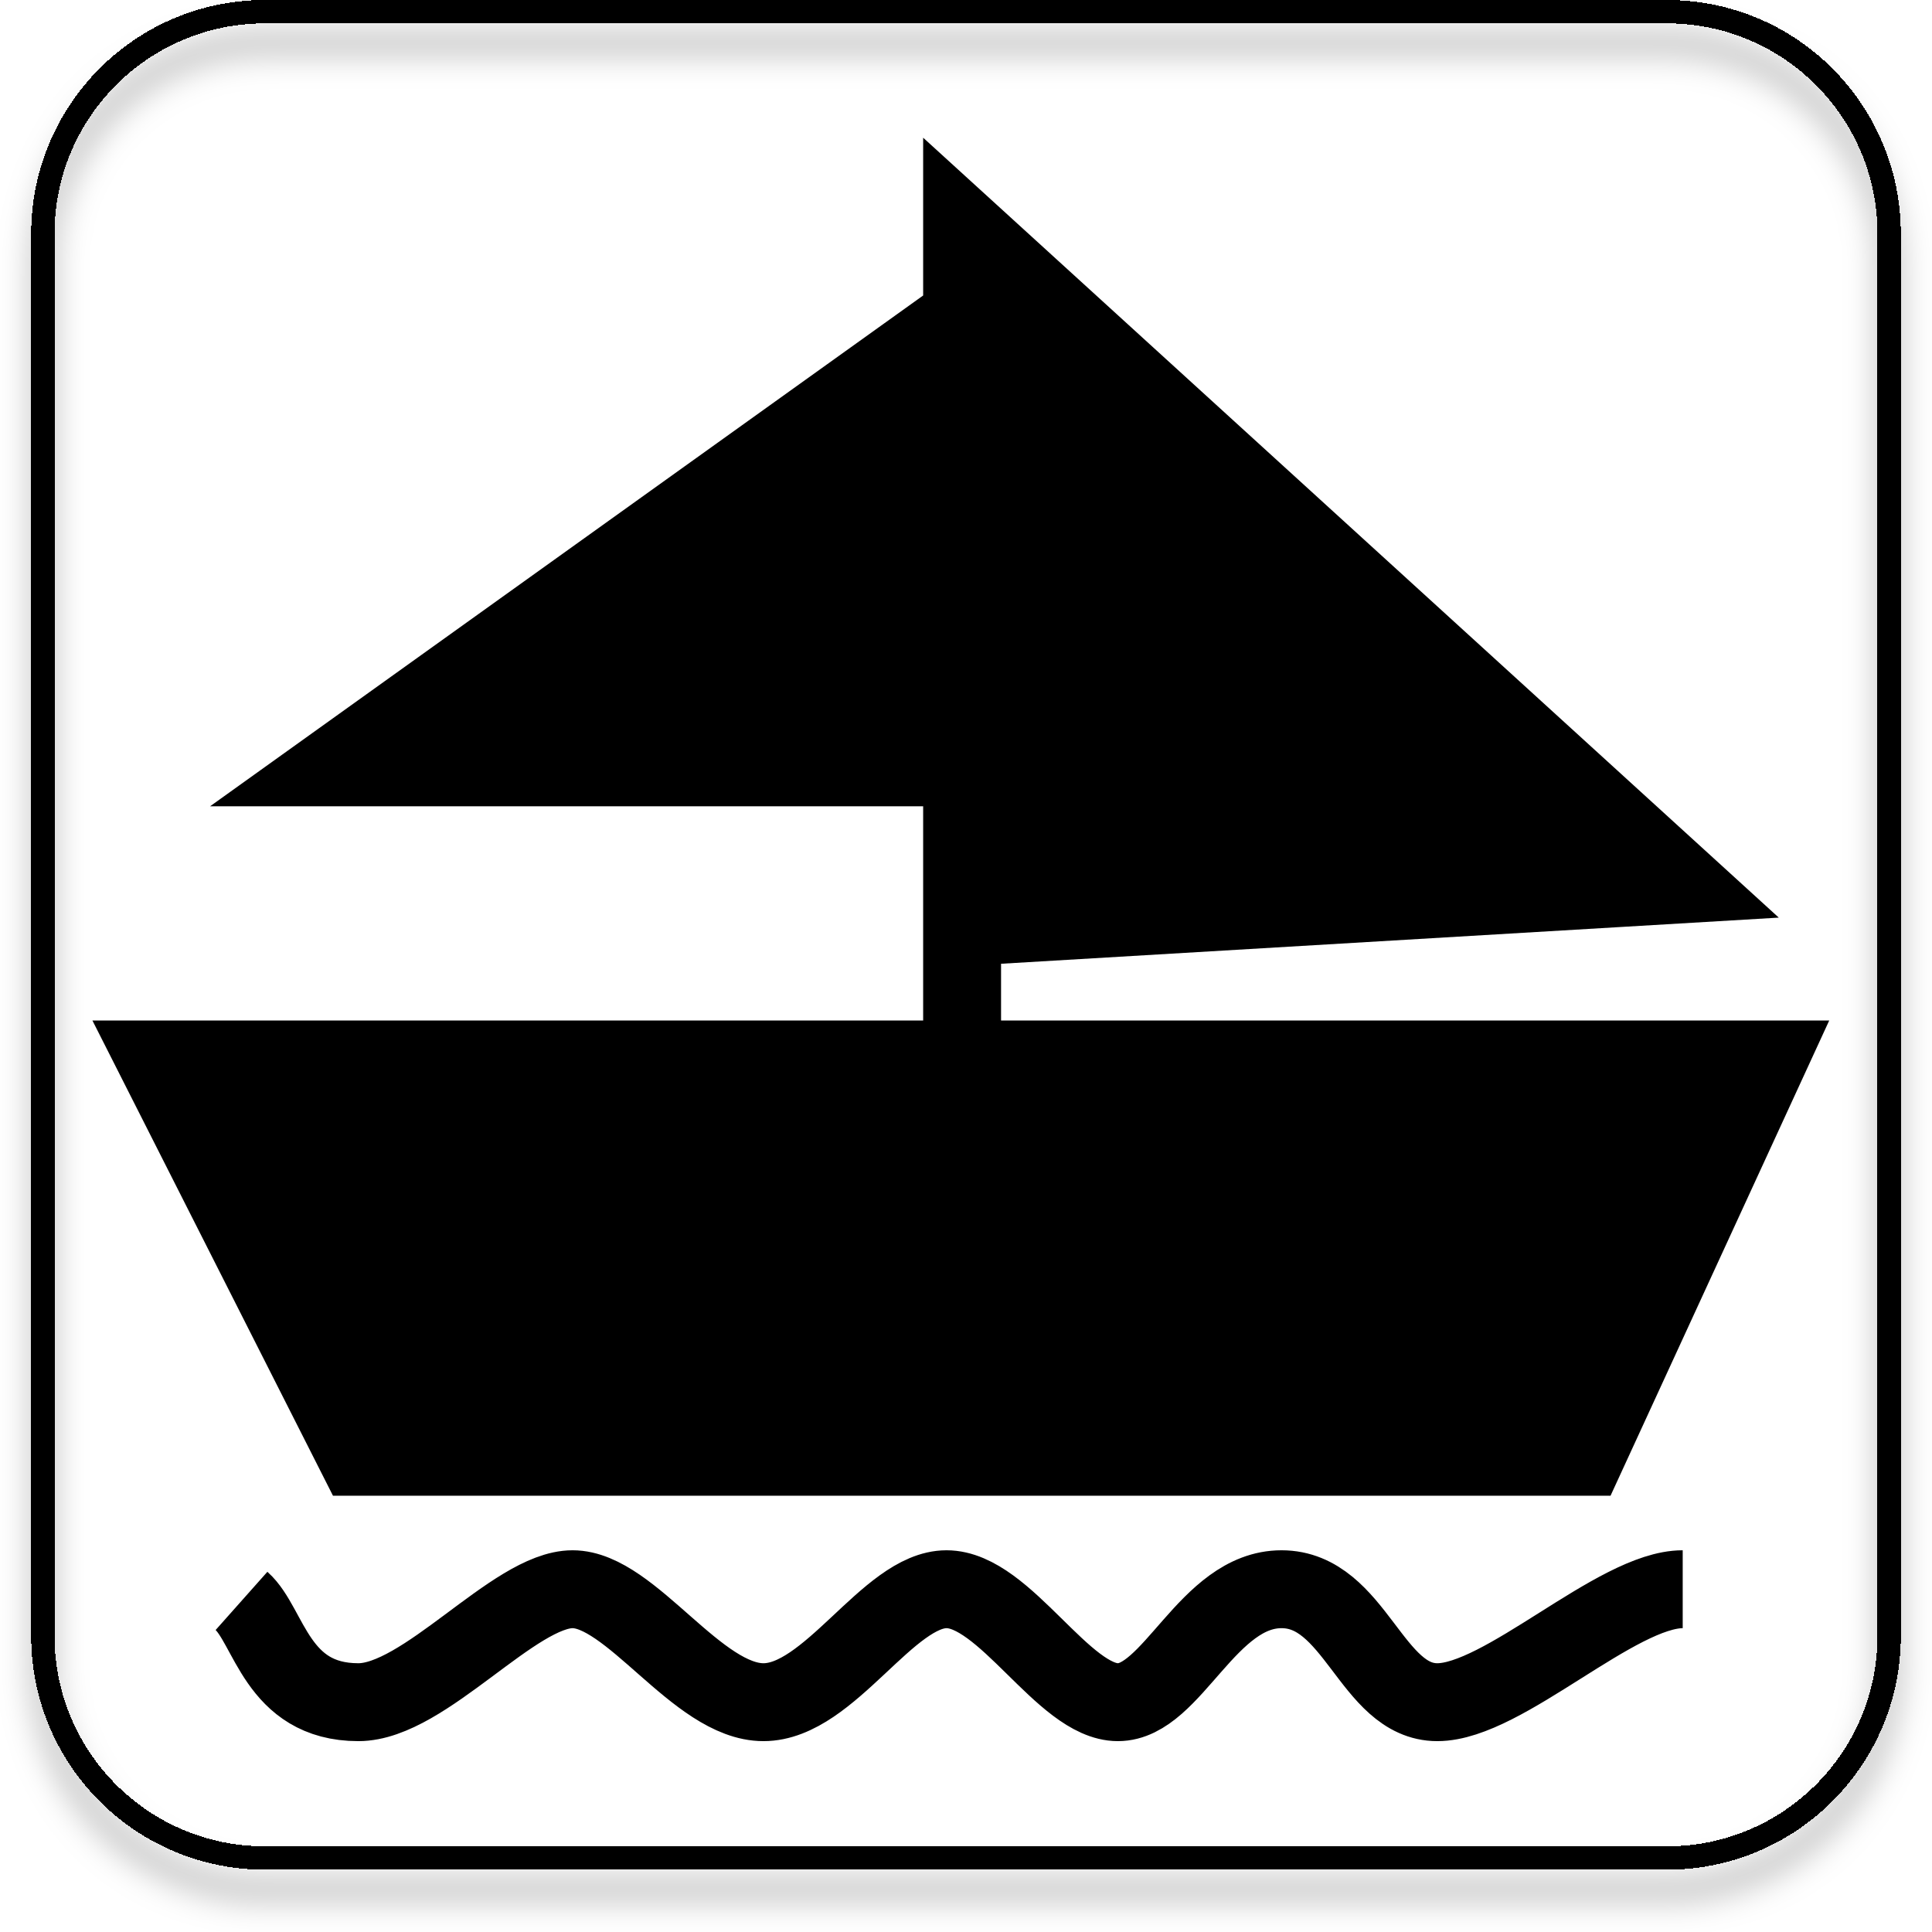
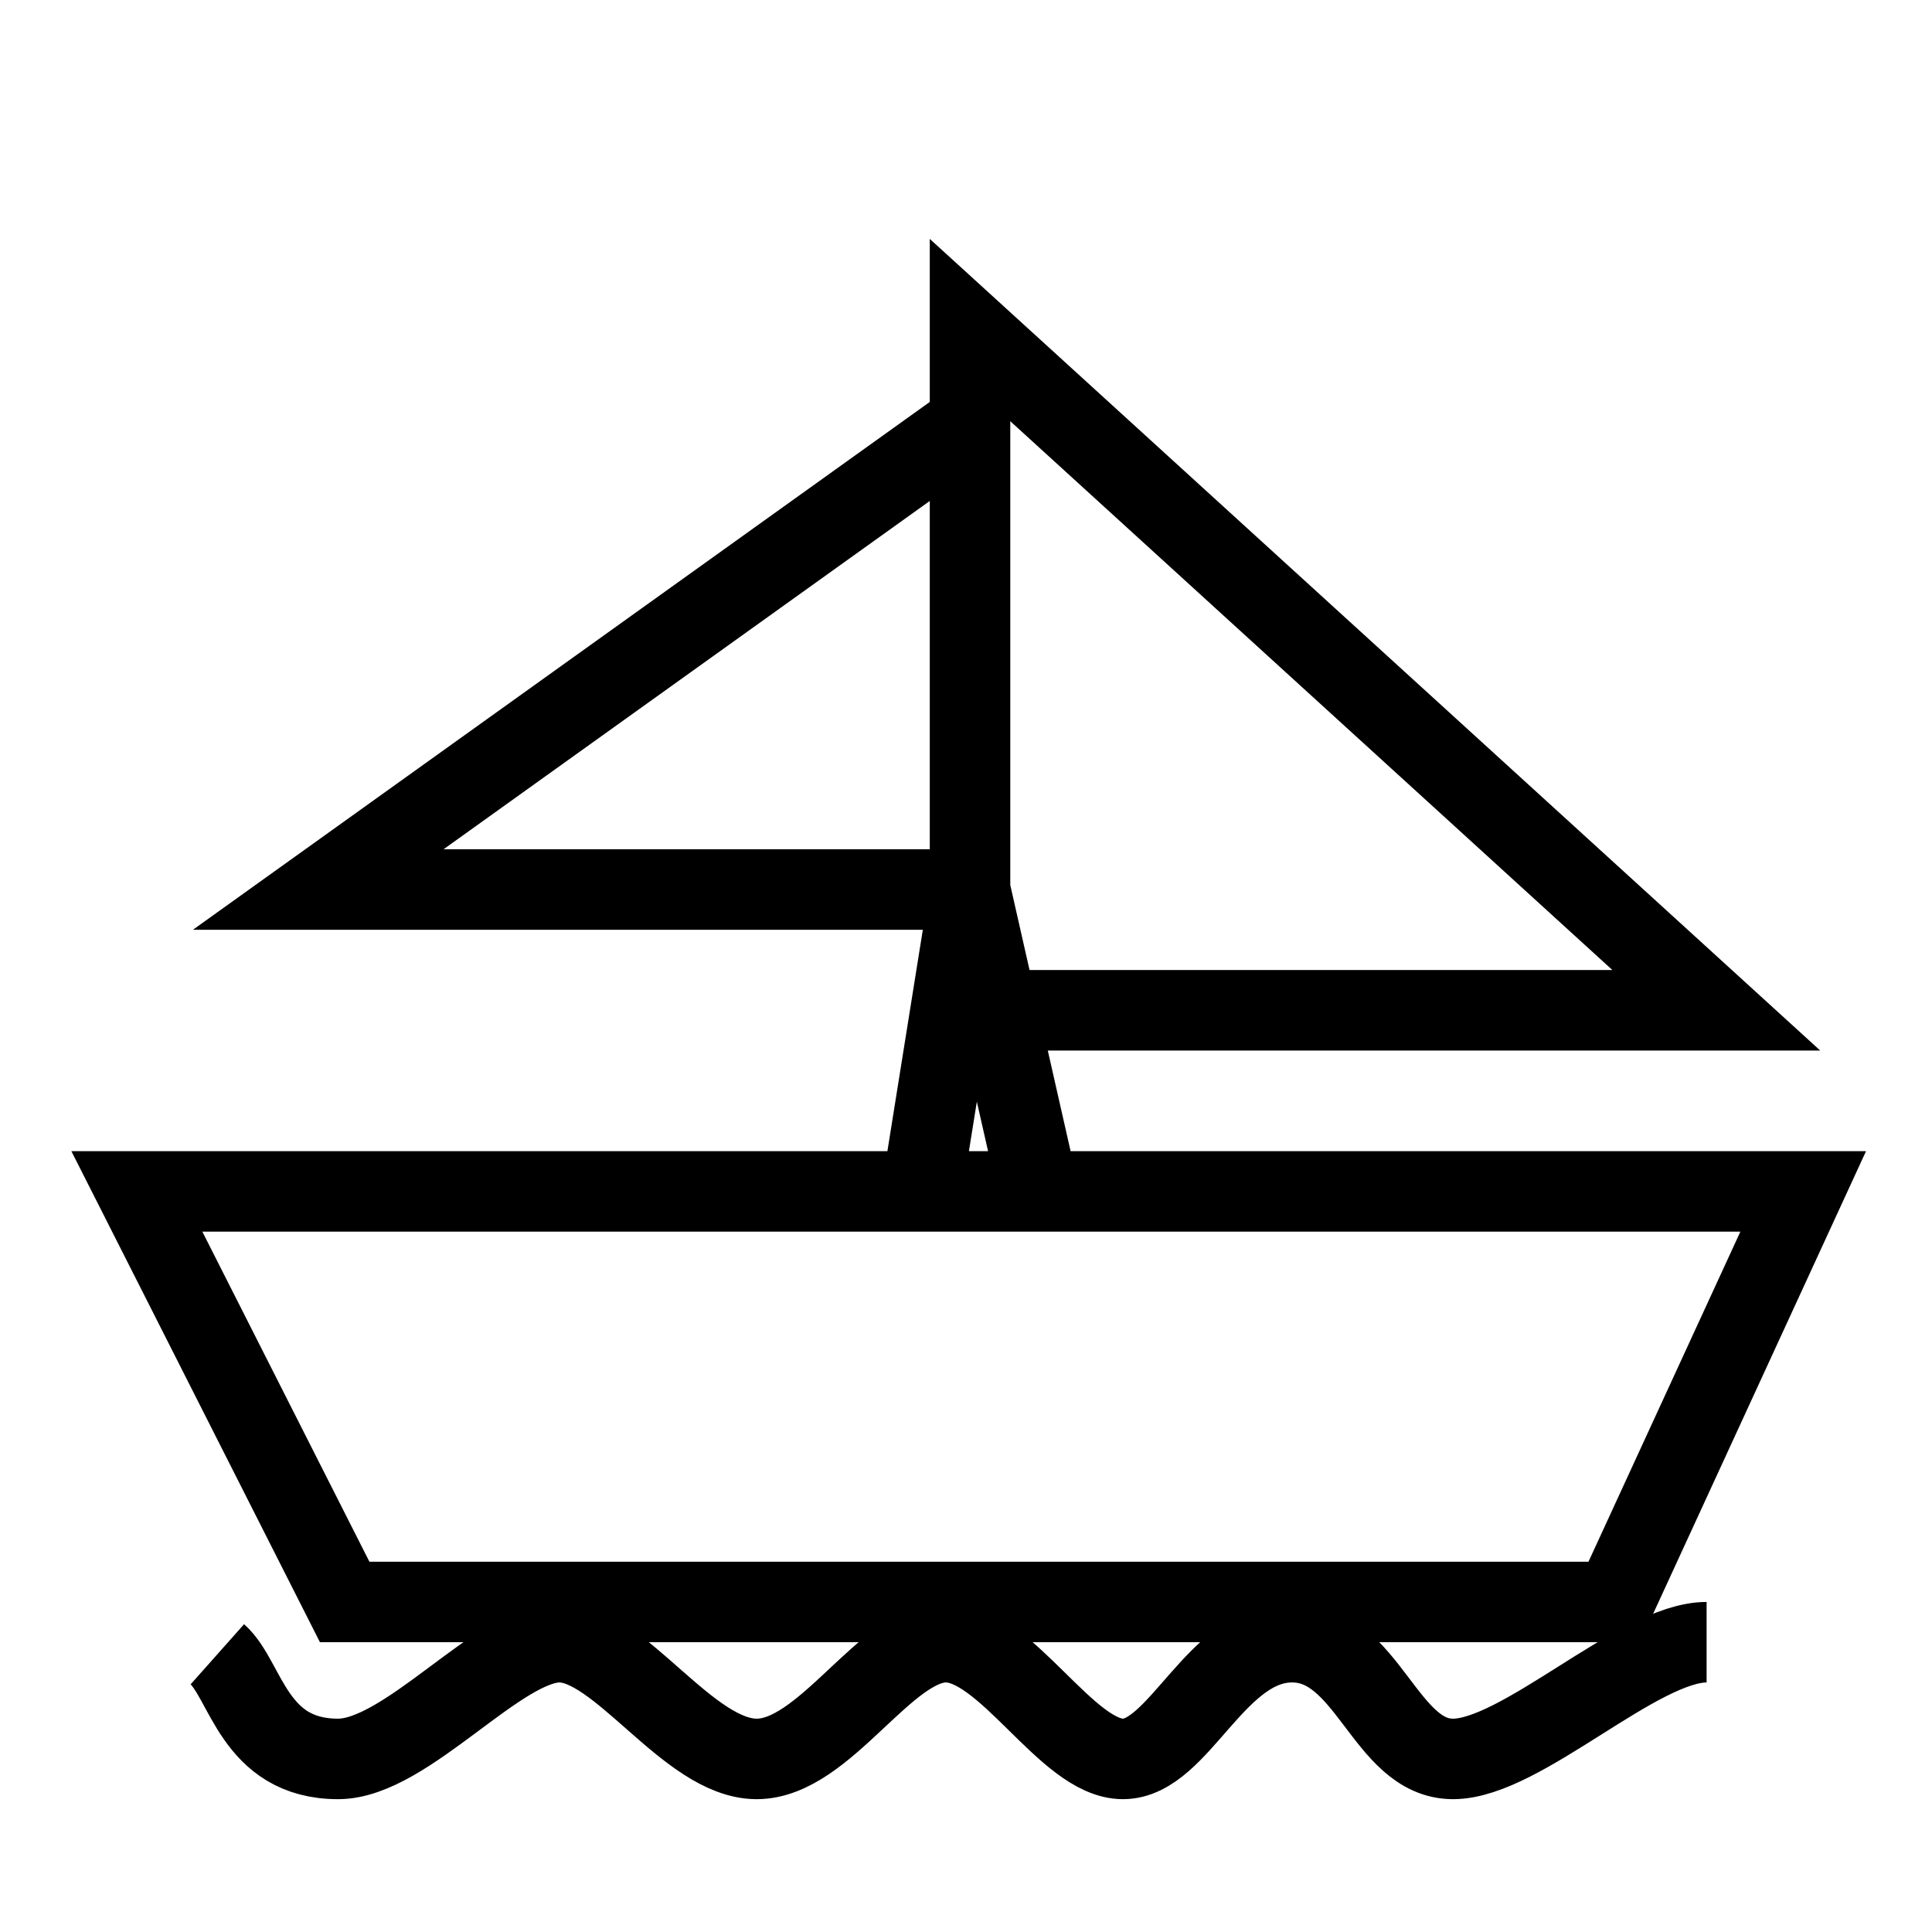
- <svg xmlns="http://www.w3.org/2000/svg" width="248" height="248" viewBox="0 0 248 248" fill="none">
-   <g filter="url(#filter0_d_15_2)">
-     <rect x="5.5" y="1.5" width="237" height="237" rx="28.5" stroke="black" stroke-width="3" shape-rendering="crispEdges" />
-   </g>
-   <path d="M227 136L203.531 187H45.816L20 136H123.5V119V98.5H42.531L123.5 40.5V29L216.204 113.5L123.5 119V136H227Z" fill="black" />
-   <path d="M123.5 136H20L45.816 187H203.531L227 136H123.5ZM123.5 136V119M123.5 119L216.204 113.5L123.5 29V40.5M123.5 119V98.5M123.5 40.5L42.531 98.5H123.5M123.5 40.5V98.5" stroke="black" stroke-width="10" />
-   <path d="M216 204C207.5 204 193 218.5 184.5 218.5C176 218.5 174 204 164.5 204C155 204 150.5 218.5 143.5 218.5C136.5 218.5 129 204 121.5 204C114 204 106.5 218.5 98 218.5C89.5 218.5 81 204 73.5 204C66 204 54.5 218.5 46 218.5C35.5 218.5 34.6 208.7 31 205.5" stroke="black" stroke-width="10" />
-   <defs>
-     <filter id="filter0_d_15_2" x="0" y="0" width="248" height="248" filterUnits="userSpaceOnUse" color-interpolation-filters="sRGB">
-       <feFlood flood-opacity="0" result="BackgroundImageFix" />
-       <feColorMatrix in="SourceAlpha" type="matrix" values="0 0 0 0 0 0 0 0 0 0 0 0 0 0 0 0 0 0 127 0" result="hardAlpha" />
-       <feOffset dy="4" />
-       <feGaussianBlur stdDeviation="2" />
-       <feComposite in2="hardAlpha" operator="out" />
-       <feColorMatrix type="matrix" values="0 0 0 0 0 0 0 0 0 0 0 0 0 0 0 0 0 0 0.25 0" />
-       <feBlend mode="normal" in2="BackgroundImageFix" result="effect1_dropShadow_15_2" />
-       <feBlend mode="normal" in="SourceGraphic" in2="effect1_dropShadow_15_2" result="shape" />
-     </filter>
-   </defs>
+ <svg xmlns="http://www.w3.org/2000/svg" width="240" height="240" viewBox="0 0 240 240" fill="none">
+   <path d="M114.5 148H17L42.816 199H200.531L224 148H114.5ZM114.5 148L120.5 110.5M120.5 110.5V52.5M120.5 110.5H39.531L120.5 52.5M120.5 110.5L129 148L123.9 125.5H213.204L120.5 41V52.5" stroke="black" stroke-width="10" />
+   <path d="M212 204C203.5 204 189 218.5 180.5 218.5C172 218.5 170 204 160.5 204C151 204 146.5 218.5 139.5 218.5C132.5 218.5 125 204 117.5 204C110 204 102.5 218.5 94 218.5C85.5 218.5 77 204 69.5 204C62 204 50.5 218.5 42 218.5C31.5 218.5 30.6 208.7 27 205.5" stroke="black" stroke-width="10" />
</svg>
